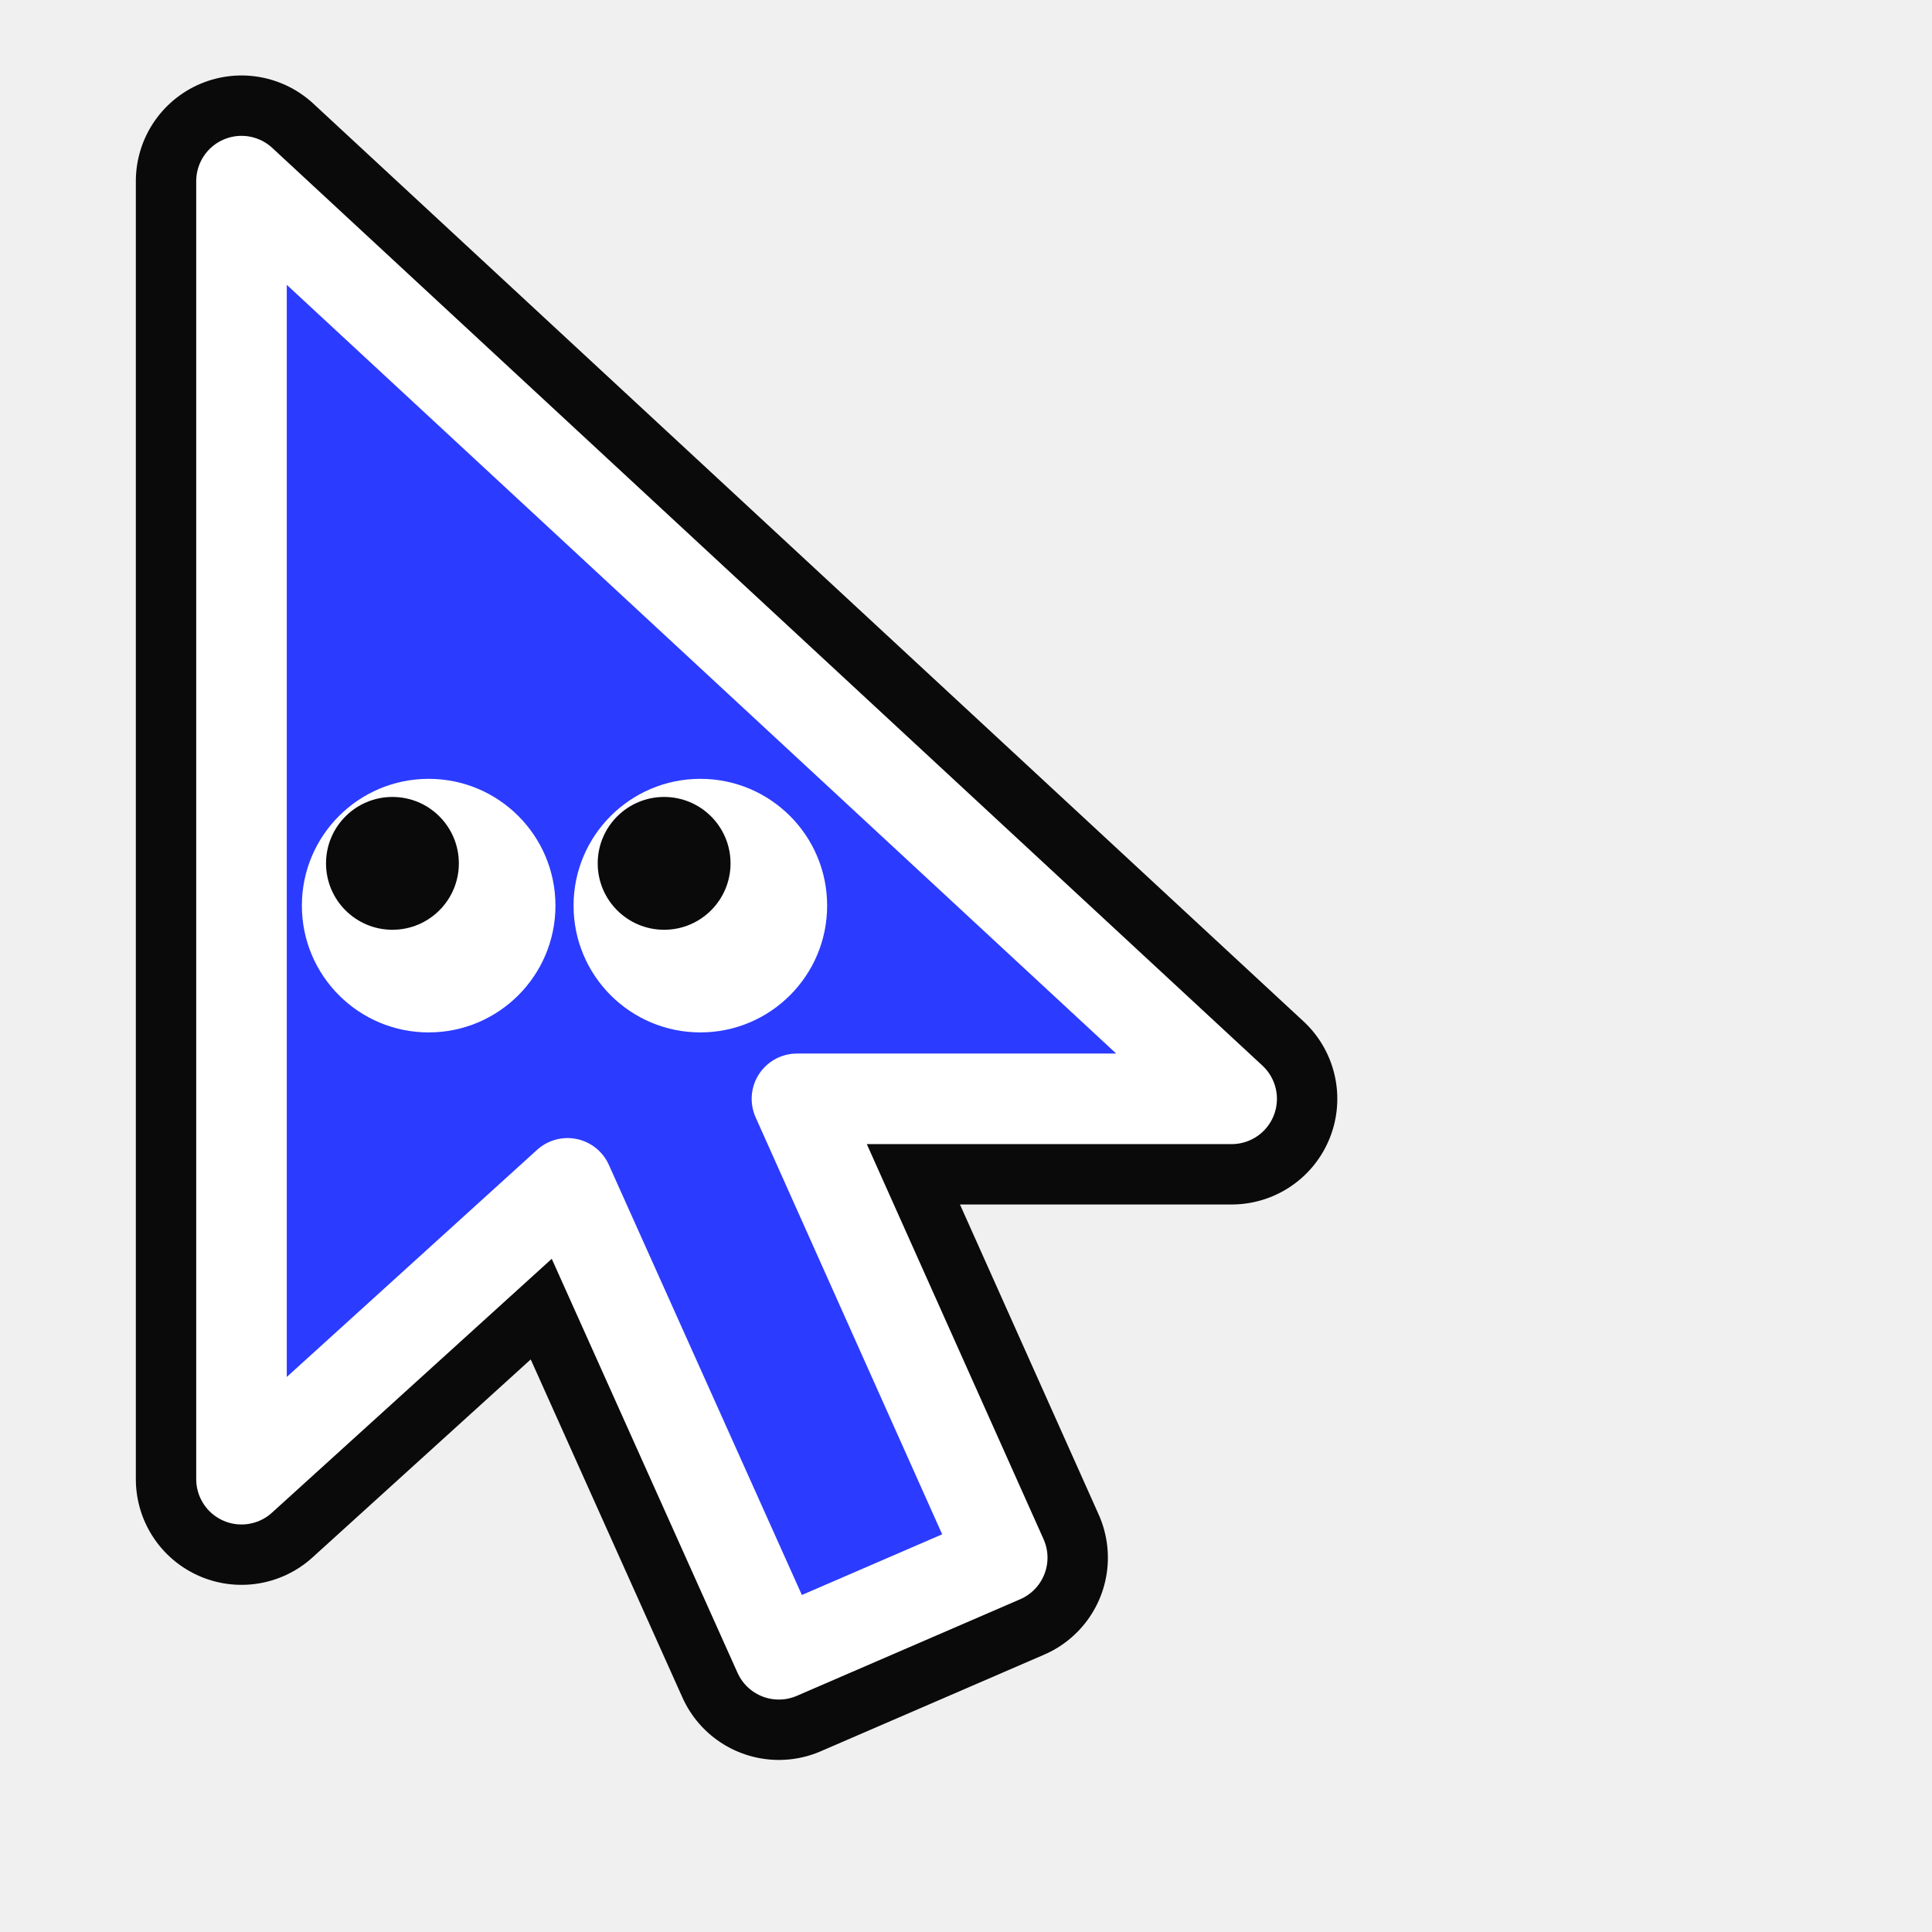
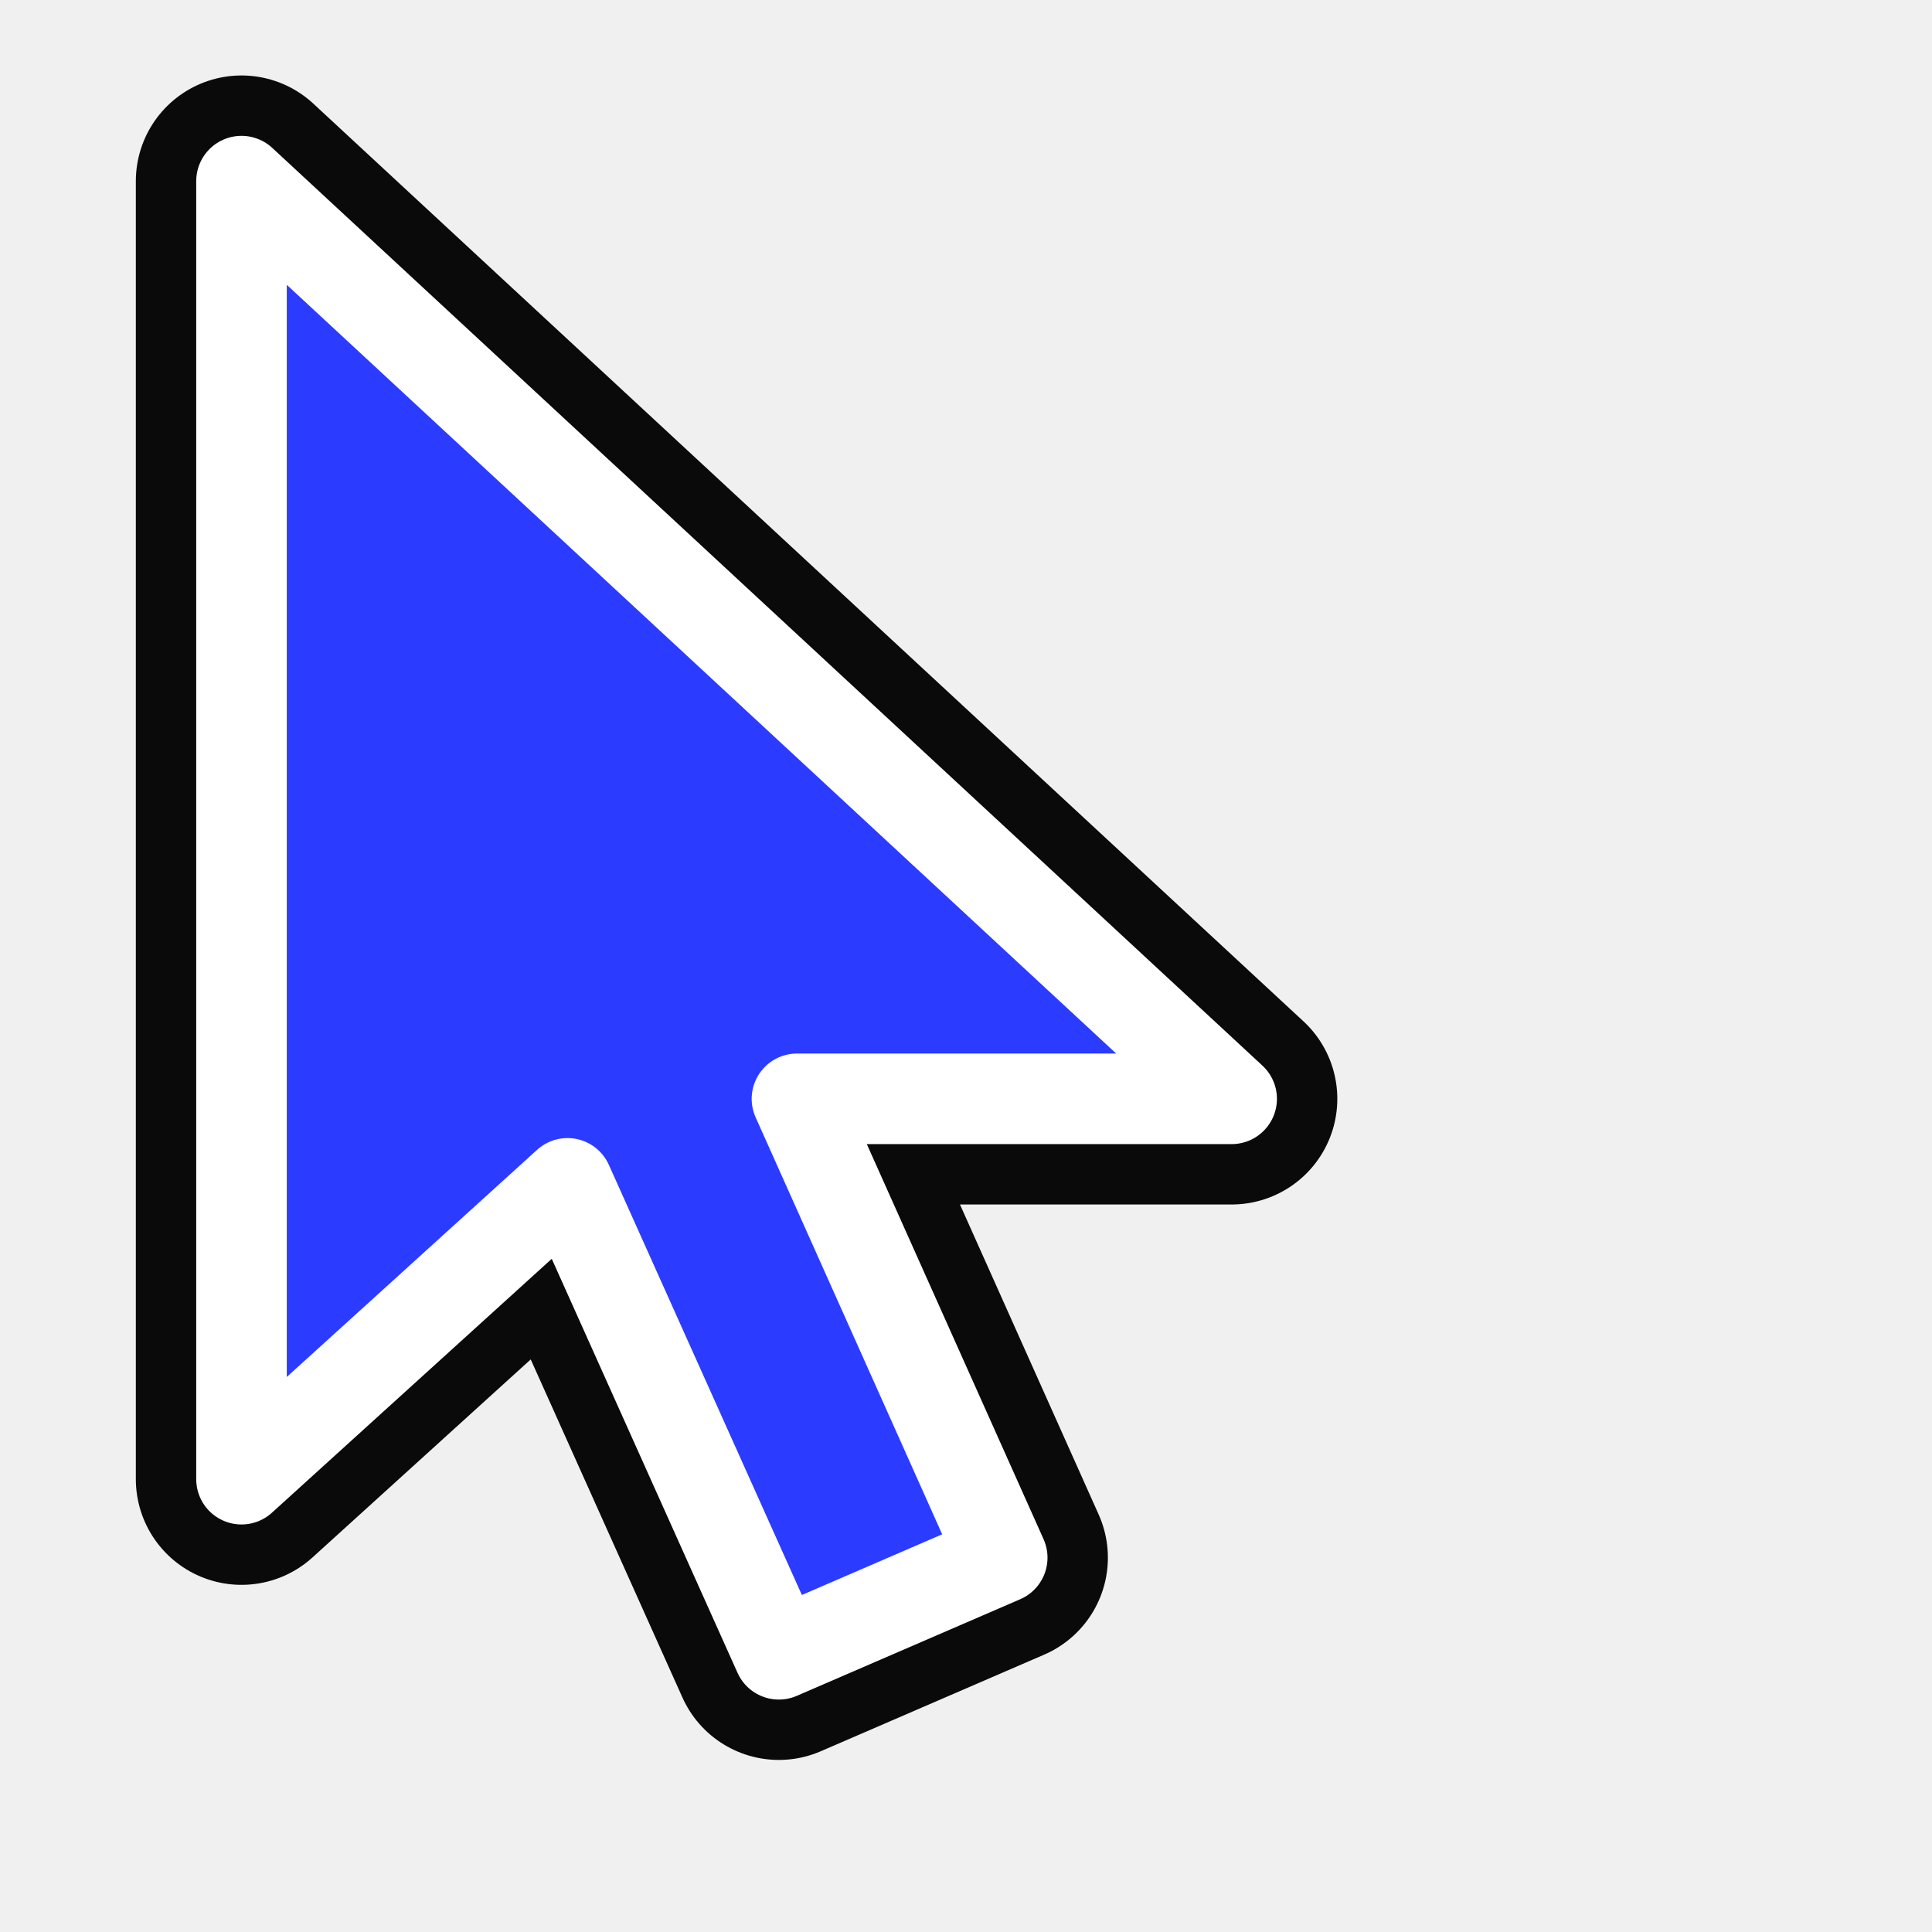
<svg xmlns="http://www.w3.org/2000/svg" width="32" height="32" viewBox="0 0 32 32">
  <path d="M4 3v21.5l5.4-4.9 3.5 7.8 3.7-1.6-3.4-7.6h7.2z" fill="none" stroke="#0a0a0a" stroke-width="3.5" stroke-linejoin="round" />
  <path d="M4 3v21.5l5.4-4.9 3.5 7.8 3.7-1.6-3.4-7.6h7.2z" fill="#2b3bff" stroke="#ffffff" stroke-width="1.5" stroke-linejoin="round" />
-   <circle cx="7.1" cy="15" r="2.1" fill="#ffffff" />
-   <circle cx="11.6" cy="15" r="2.1" fill="#ffffff" />
-   <circle cx="6.5" cy="14.3" r="1.1" fill="#0a0a0a" />
-   <circle cx="11" cy="14.3" r="1.1" fill="#0a0a0a" />
</svg>
